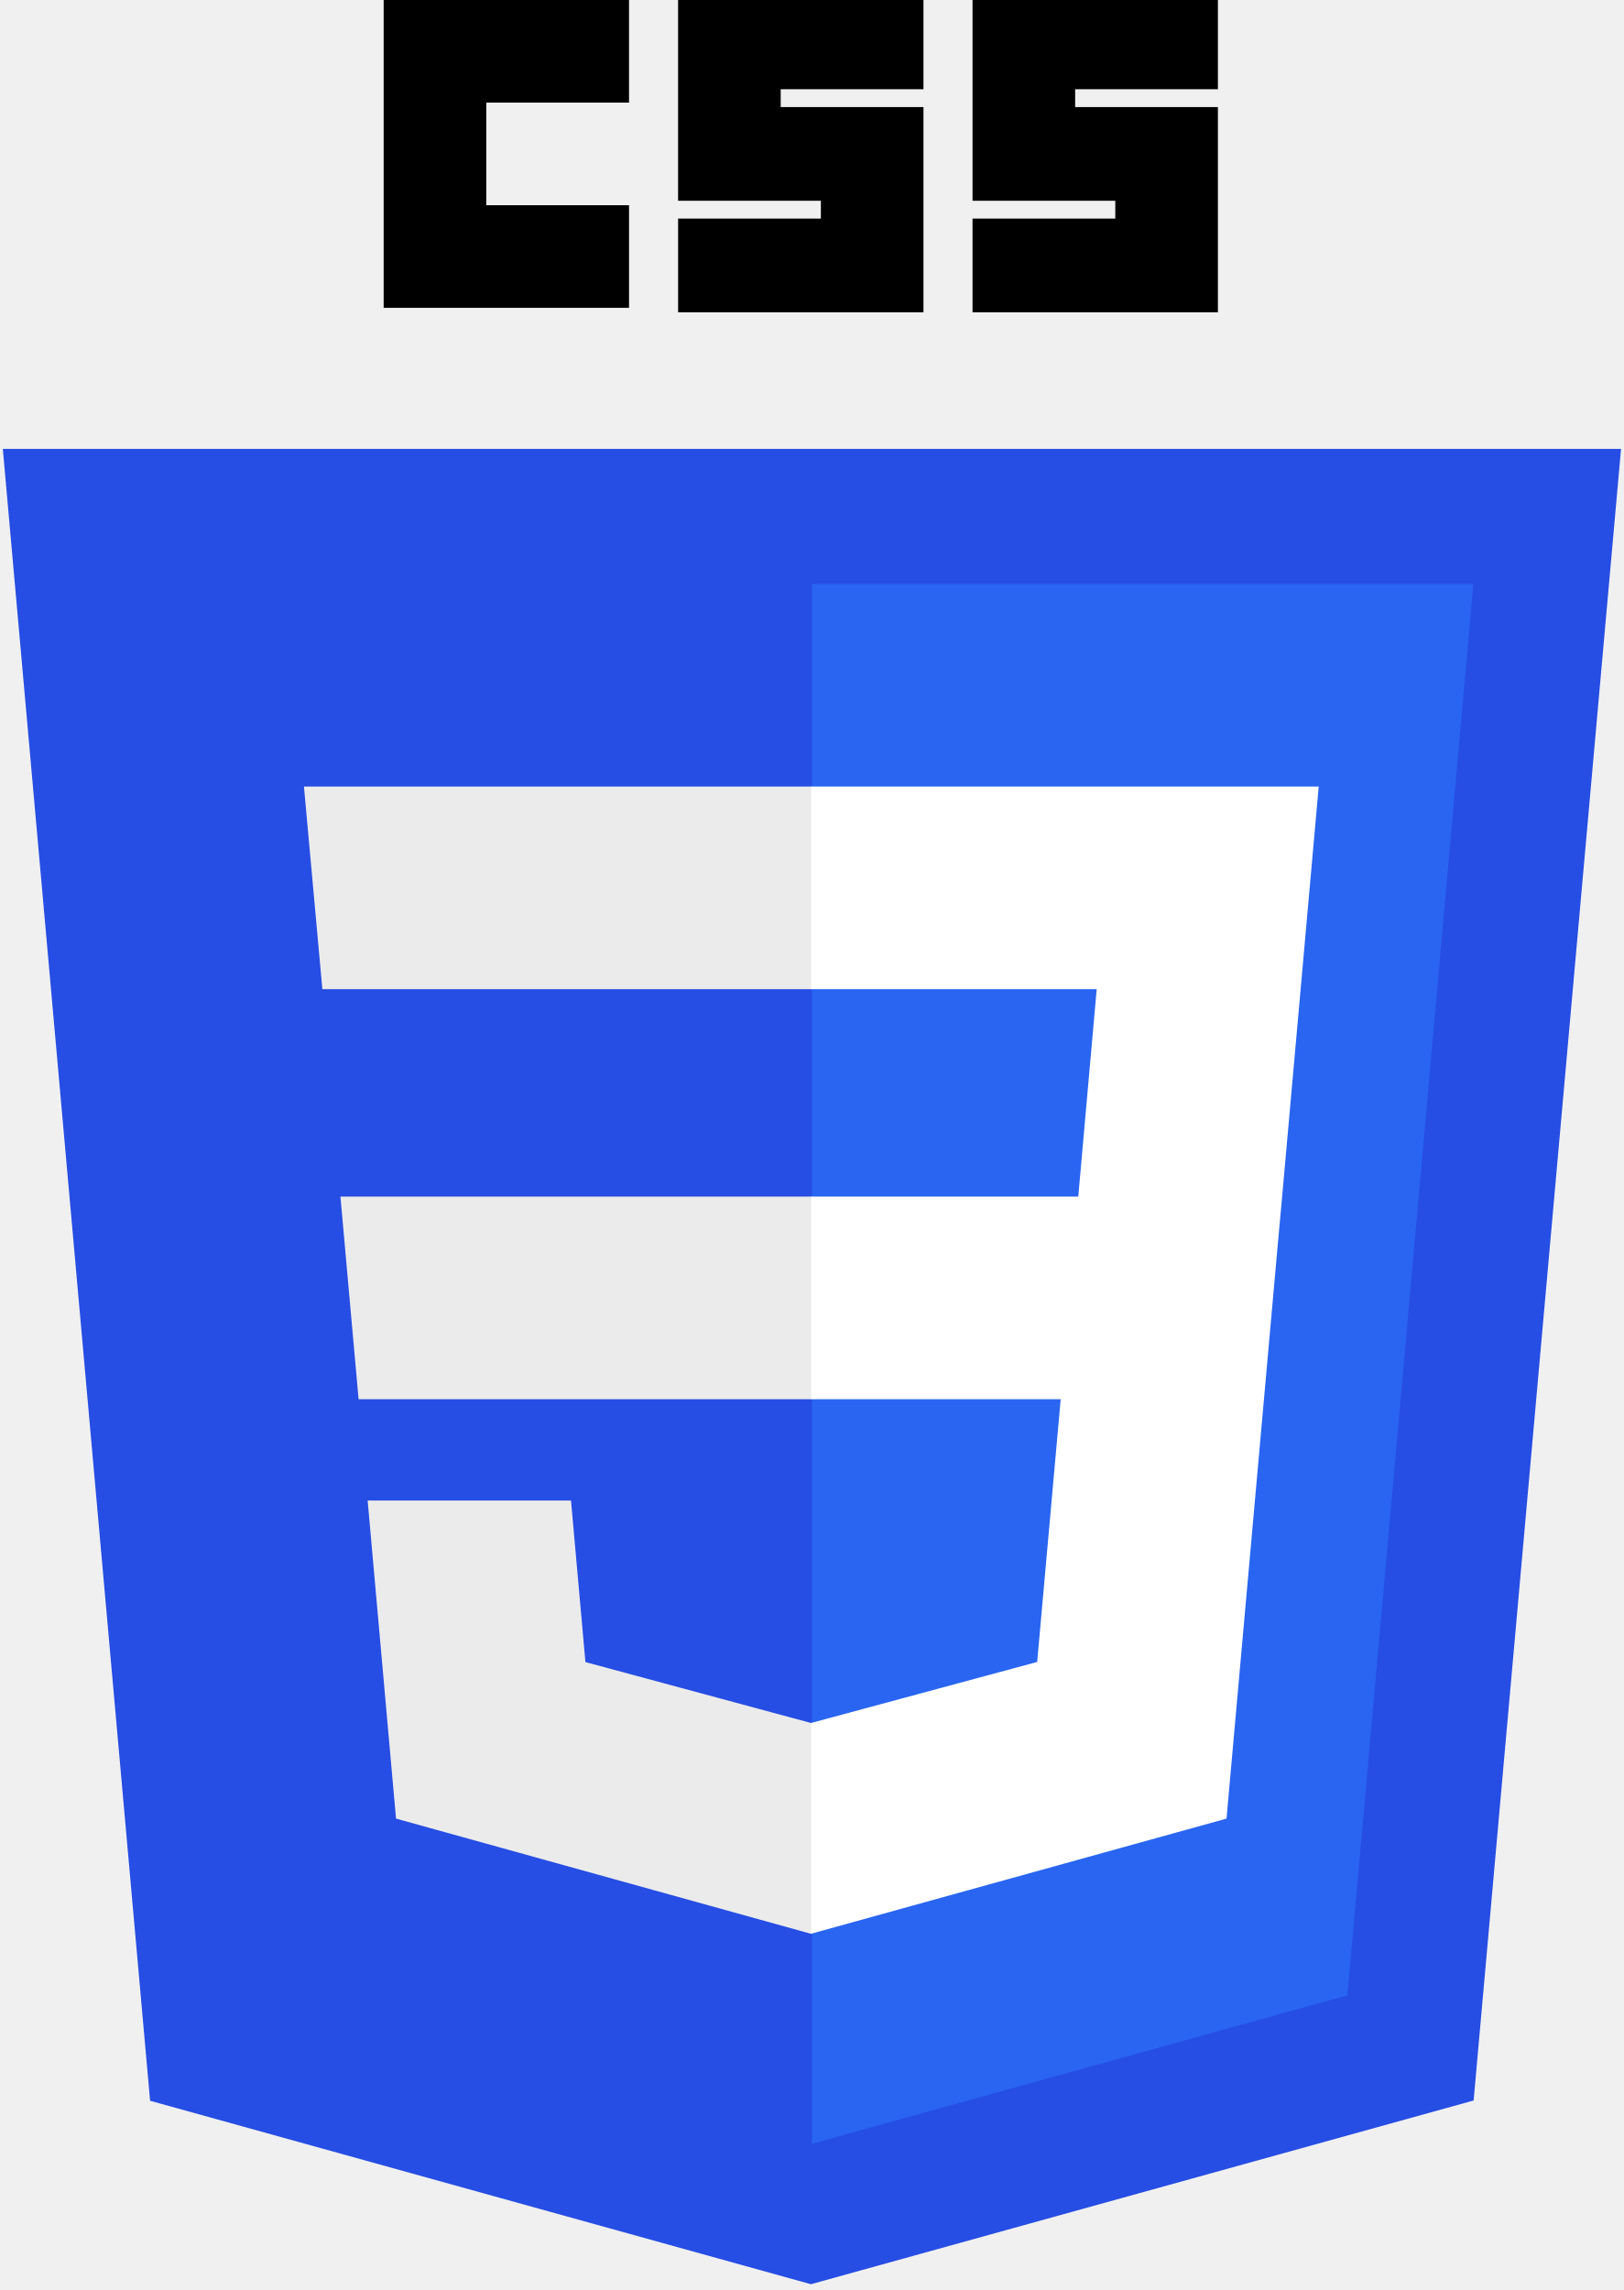
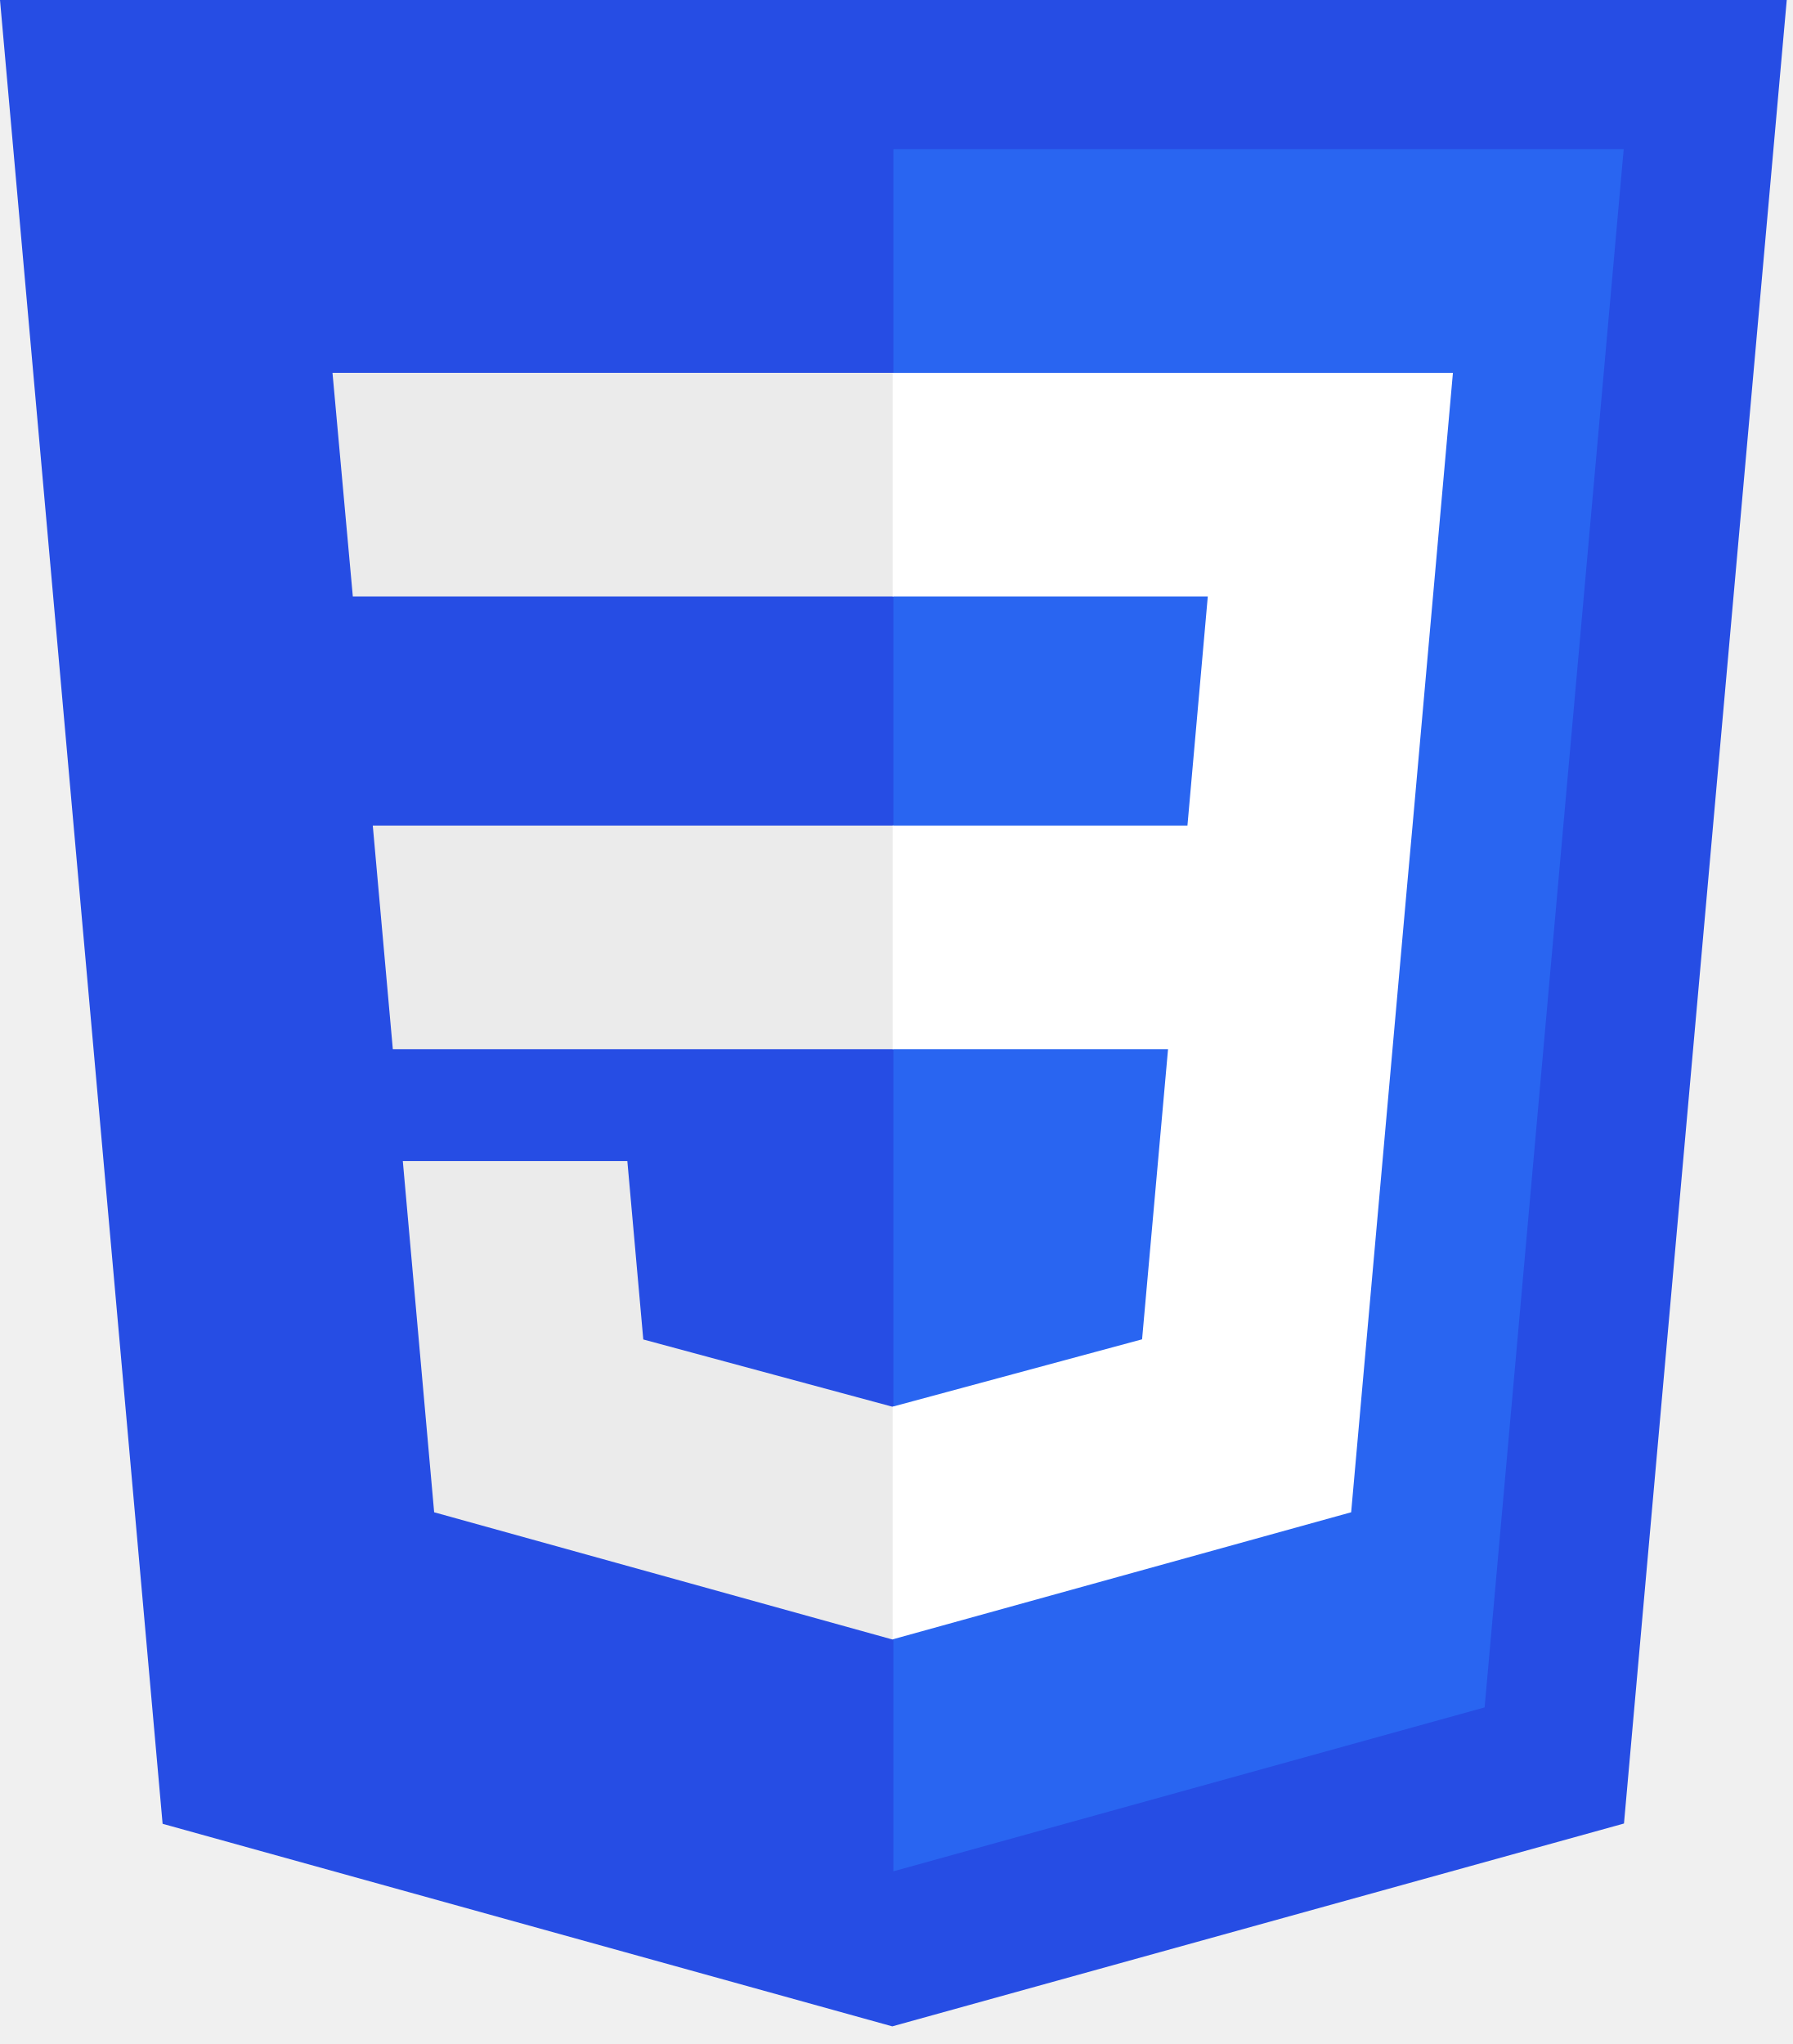
- <svg xmlns="http://www.w3.org/2000/svg" width="256" height="361" preserveAspectRatio="xMidYMid meet" viewBox="0 0 256 361" style="-ms-transform: rotate(360deg); -webkit-transform: rotate(360deg); transform: rotate(360deg);">
-   <path d="M127.844 360.088L23.662 331.166L.445 70.766h255.11l-23.241 260.36l-104.47 28.962z" fill="#264DE4" />
-   <path d="M212.417 314.547l19.86-222.49H128V337.95l84.417-23.403z" fill="#2965F1" />
-   <path d="M53.669 188.636l2.862 31.937H128v-31.937H53.669z" fill="#EBEBEB" />
-   <path d="M47.917 123.995l2.903 31.937H128v-31.937H47.917z" fill="#EBEBEB" />
-   <path d="M128 271.58l-.14.037l-35.568-9.604l-2.274-25.471h-32.06l4.474 50.146l65.421 18.16l.147-.04V271.58z" fill="#EBEBEB" />
-   <path d="M60.484 0h38.68v16.176H76.66v16.176h22.506v16.175H60.484V0z" fill="#000" />
-   <path d="M106.901 0h38.681v14.066h-22.505v2.813h22.505v32.352h-38.68V34.46h22.505v-2.813H106.9V0z" fill="#000" />
-   <path d="M153.319 0H192v14.066h-22.505v2.813H192v32.352h-38.681V34.46h22.505v-2.813H153.32V0z" fill="#000" />
-   <path d="M202.127 188.636l5.765-64.641H127.89v31.937h45.002l-2.906 32.704H127.89v31.937h39.327l-3.708 41.42l-35.62 9.614v33.226l65.473-18.145l.48-5.396l7.506-84.08l.779-8.576z" fill="#FFF" />
-   <rect x="0" y="0" width="256" height="361" fill="rgba(0, 0, 0, 0)" />
+ <svg xmlns="http://www.w3.org/2000/svg" width="100" height="114" viewBox="0 0 100 114" fill="none">
+   <path d="M49.765 113.016L9.069 101.719L0 0H99.652L90.574 101.703L49.765 113.016Z" fill="#264DE4" />
+   <path d="M82.802 95.227L90.559 8.317H49.826V104.369L82.802 95.227Z" fill="#2965F1" />
+   <path d="M20.791 46.043L21.909 58.518H49.826V46.043H20.791Z" fill="#EBEBEB" />
+   <path d="M18.544 20.793L19.678 33.268H49.826V20.793H18.544Z" fill="#EBEBEB" />
+   <path d="M49.826 78.443L49.772 78.457L35.878 74.706L34.989 64.756H22.466L24.214 84.344L49.769 91.438L49.826 91.423V78.443Z" fill="#EBEBEB" />
+   <path d="M78.782 46.043L81.034 20.793H49.783V33.268H67.362L66.227 46.043H49.783V58.518H65.145L63.697 74.698L49.783 78.454V91.432L75.358 84.344L75.546 82.237L78.478 49.393L78.782 46.043Z" fill="white" />
</svg>
